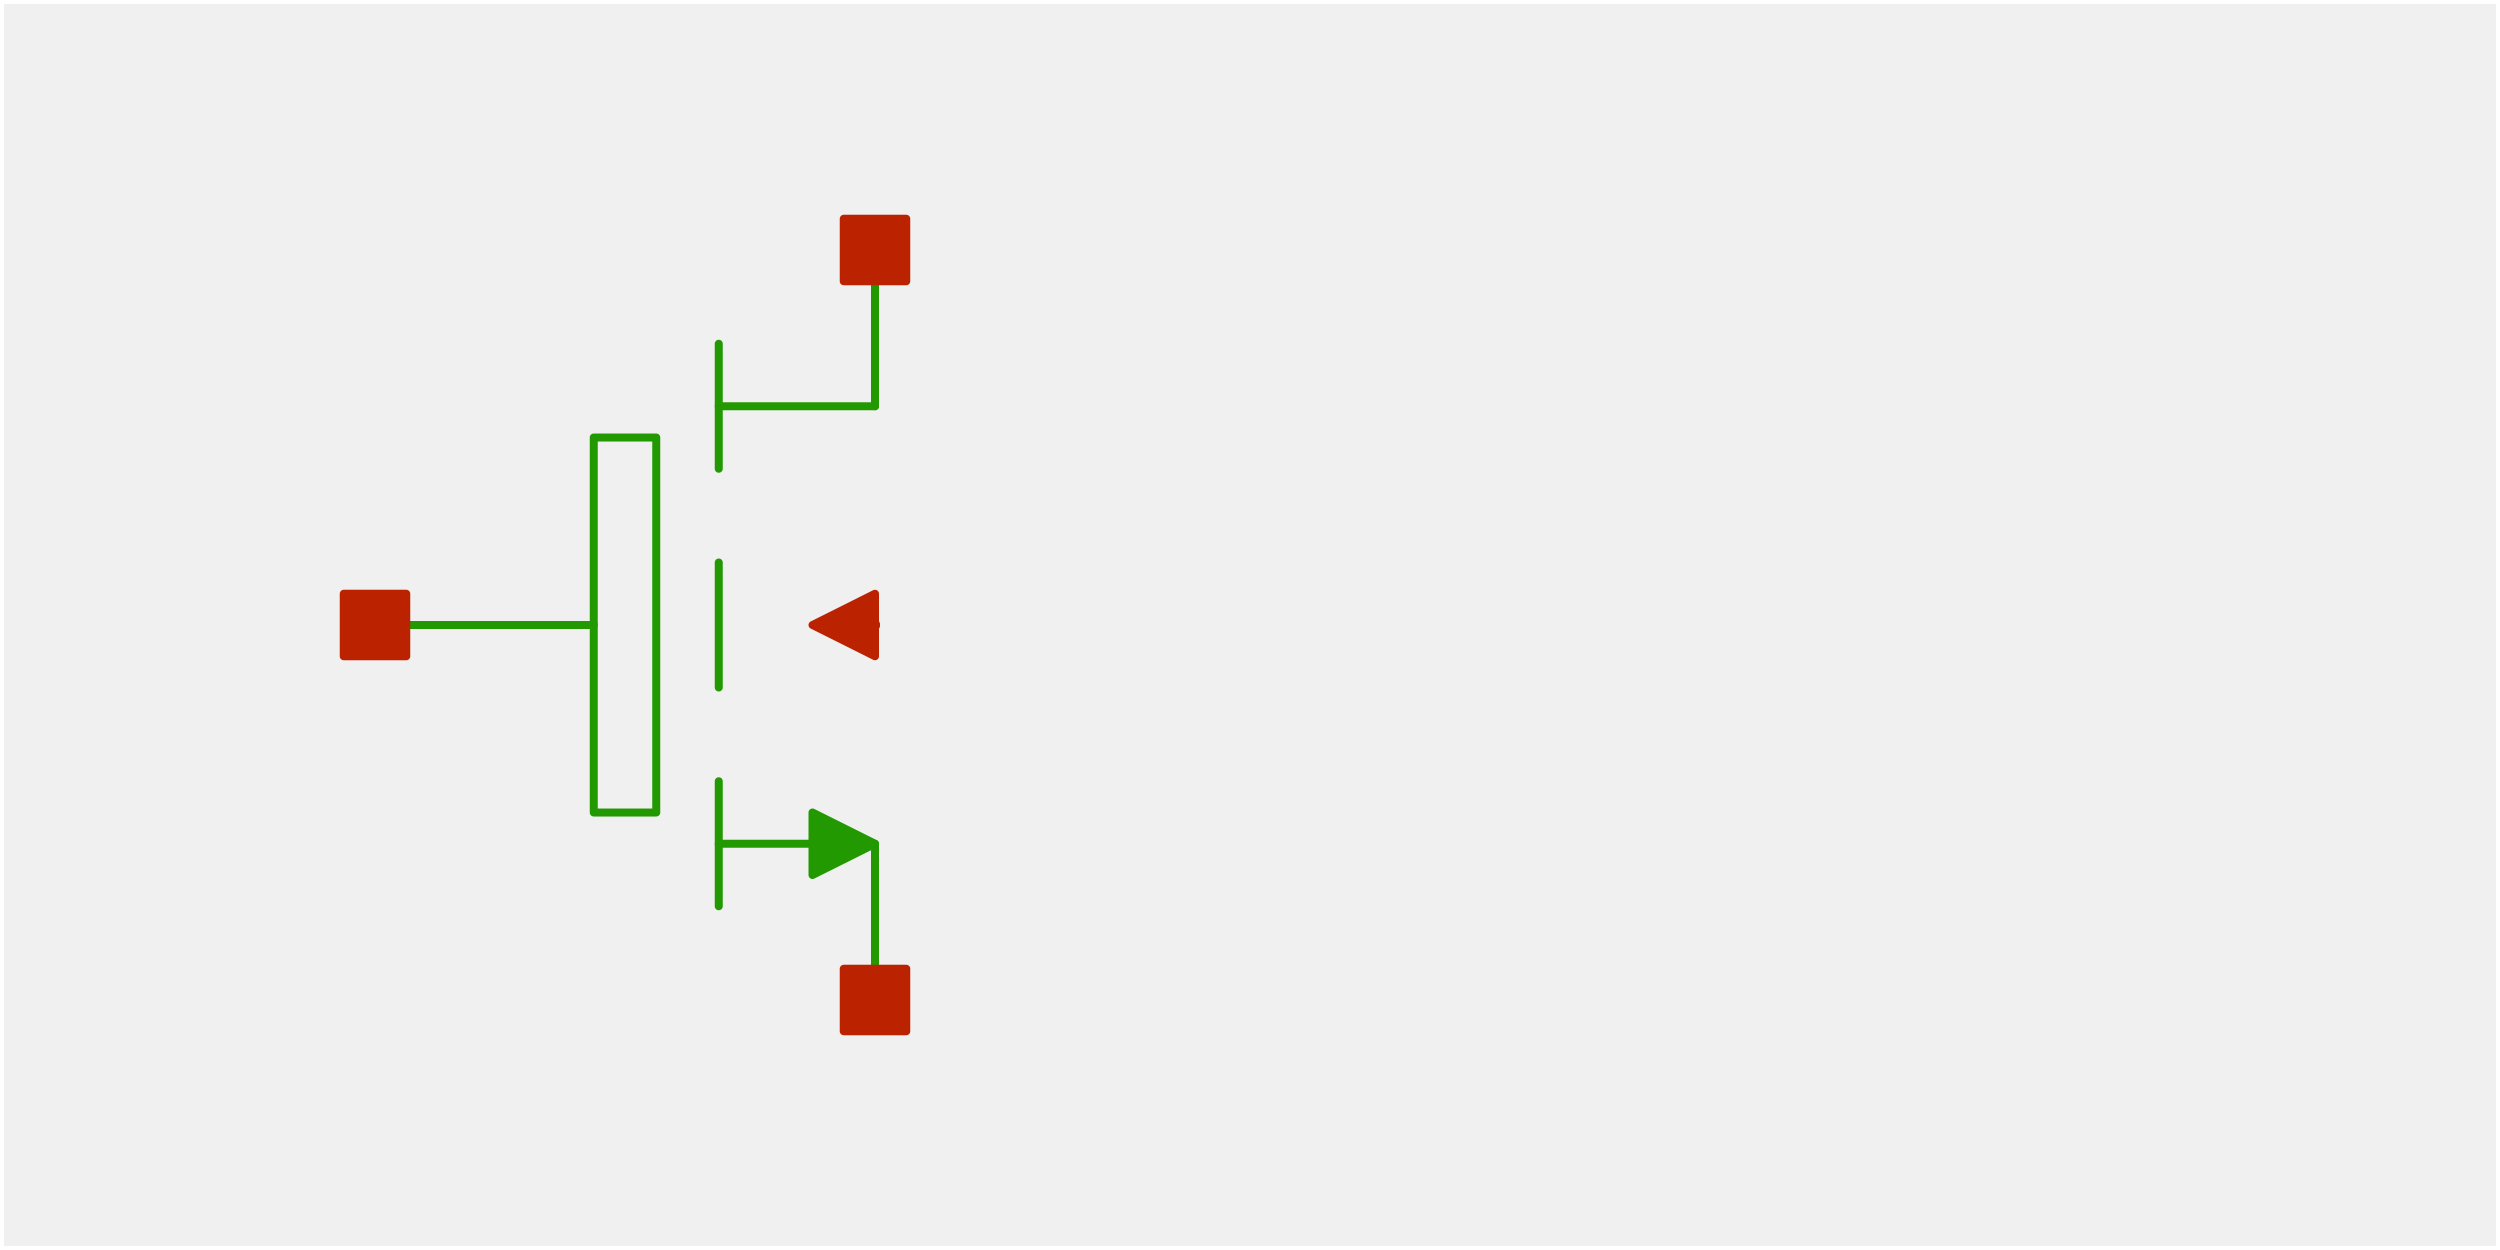
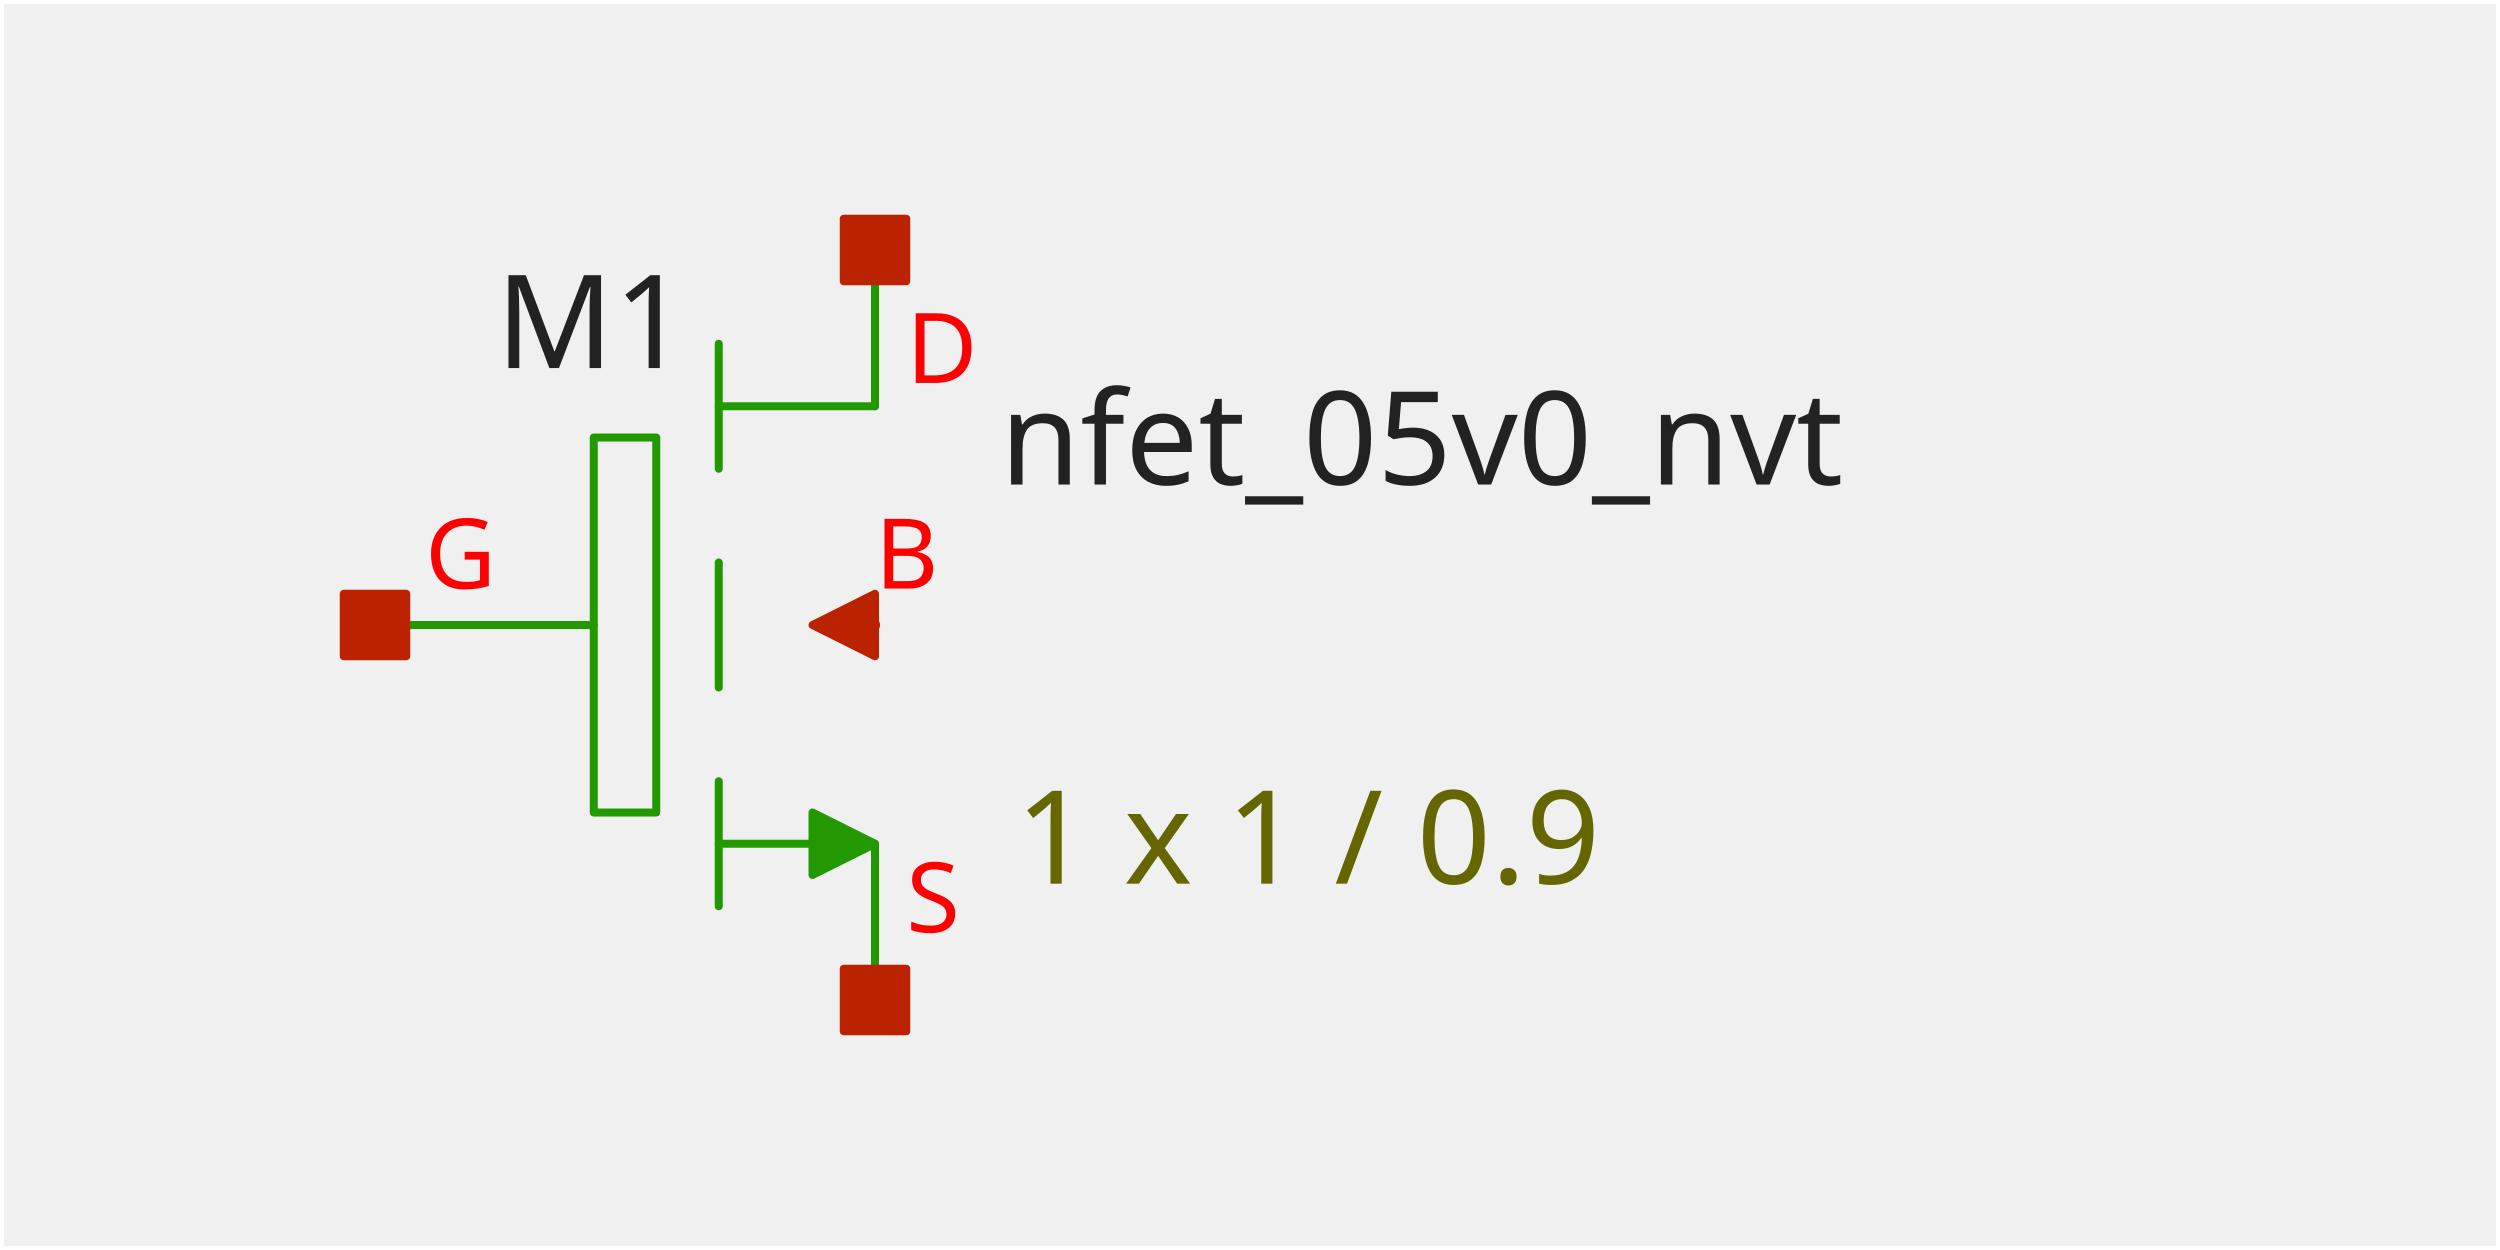
<svg xmlns="http://www.w3.org/2000/svg" width="300" height="150" version="1.1">
  <style type="text/css">
.l0{
  fill: #ffffff;
  stroke: #ffffff;
  stroke-linecap:round;
  stroke-linejoin:round;
  stroke-width: 0.96;
}
.l1{
  fill: #0044ee;
  stroke: #0044ee;
  stroke-linecap:round;
  stroke-linejoin:round;
  stroke-width: 0.96;
}
.l2{
  fill: none;
  stroke: #aaaaaa;
  stroke-linecap:round;
  stroke-linejoin:round;
  stroke-width: 0.96;
}
.l3{
  fill: #222222; fill-opacity: 0.5;
  stroke: #222222;
  stroke-linecap:round;
  stroke-linejoin:round;
  stroke-width: 0.96;
}
.l4{
  fill: #229900;
  stroke: #229900;
  stroke-linecap:round;
  stroke-linejoin:round;
  stroke-width: 0.96;
}
.l5{
  fill: #bb2200;
  stroke: #bb2200;
  stroke-linecap:round;
  stroke-linejoin:round;
  stroke-width: 0.96;
}
.l6{
  fill: #00ccee; fill-opacity: 0.5;
  stroke: #00ccee;
  stroke-linecap:round;
  stroke-linejoin:round;
  stroke-width: 0.96;
}
.l7{
  fill: #ff0000; fill-opacity: 0.5;
  stroke: #ff0000;
  stroke-linecap:round;
  stroke-linejoin:round;
  stroke-width: 0.96;
}
.l8{
  fill: #888800; fill-opacity: 0.5;
  stroke: #888800;
  stroke-linecap:round;
  stroke-linejoin:round;
  stroke-width: 0.96;
}
.l9{
  fill: #00aaaa; fill-opacity: 0.5;
  stroke: #00aaaa;
  stroke-linecap:round;
  stroke-linejoin:round;
  stroke-width: 0.96;
}
.l10{
  fill: #880088;
  stroke: #880088;
  stroke-linecap:round;
  stroke-linejoin:round;
  stroke-width: 0.96;
}
.l11{
  fill: #00ff00; fill-opacity: 0.5;
  stroke: #00ff00;
  stroke-linecap:round;
  stroke-linejoin:round;
  stroke-width: 0.96;
}
.l12{
  fill: #0000cc; fill-opacity: 0.5;
  stroke: #0000cc;
  stroke-linecap:round;
  stroke-linejoin:round;
  stroke-width: 0.96;
}
.l13{
  fill: #666600; fill-opacity: 0.5;
  stroke: #666600;
  stroke-linecap:round;
  stroke-linejoin:round;
  stroke-width: 0.96;
}
.l14{
  fill: none;
  stroke: #557755;
  stroke-linecap:round;
  stroke-linejoin:round;
  stroke-width: 0.96;
}
.l15{
  fill: #aa2222; fill-opacity: 0.5;
  stroke: #aa2222;
  stroke-linecap:round;
  stroke-linejoin:round;
  stroke-width: 0.96;
}
.l16{
  fill: #7ccc40; fill-opacity: 0.5;
  stroke: #7ccc40;
  stroke-linecap:round;
  stroke-linejoin:round;
  stroke-width: 0.96;
}
.l17{
  fill: none;
  stroke: #00ffcc;
  stroke-linecap:round;
  stroke-linejoin:round;
  stroke-width: 0.96;
}
.l18{
  fill: #ce0097; fill-opacity: 0.5;
  stroke: #ce0097;
  stroke-linecap:round;
  stroke-linejoin:round;
  stroke-width: 0.96;
}
.l19{
  fill: none;
  stroke: #d2d46b;
  stroke-linecap:round;
  stroke-linejoin:round;
  stroke-width: 0.96;
}
.l20{
  fill: none;
  stroke: #ef6158;
  stroke-linecap:round;
  stroke-linejoin:round;
  stroke-width: 0.96;
}
.l21{
  fill: none;
  stroke: #fdb200;
  stroke-linecap:round;
  stroke-linejoin:round;
  stroke-width: 0.96;
}
text {font-family: SansSerif;}
</style>
  <rect x="0" y="0" width="300" height="150" fill-opacity="0" fill="rgb(255,255,255)" stroke="rgb(255,255,255)" stroke-width="0.96" />
-   <text fill-opacity="0" fill="#222222" xml:space="preserve" font-size="15.6" transform="translate(59.5, 44.1648)">M1</text>
-   <text fill-opacity="0" fill="#ff0000" xml:space="preserve" font-size="11.7" transform="translate(108.75, 111.874)">S</text>
-   <text fill-opacity="0" fill="#ff0000" xml:space="preserve" font-size="11.7" transform="translate(108.75, 45.9537)">D</text>
-   <text fill-opacity="0" fill="#ff0000" xml:space="preserve" font-size="11.7" transform="translate(105, 70.6236)">B</text>
-   <text fill-opacity="0" fill="#ff0000" xml:space="preserve" font-size="11.7" transform="translate(51, 70.6236)">G</text>
-   <text fill-opacity="0" fill="#222222" xml:space="preserve" font-size="15.6" transform="translate(120, 58.1466)">nfet_05v0_nvt</text>
-   <text fill-opacity="0" fill="#666600" xml:space="preserve" font-size="15.6" transform="translate(121.875, 106.04)">1 x 1 / 0.9</text>
+   <text fill="#222222" xml:space="preserve" font-size="15.6" transform="translate(59.5, 44.1648)">M1</text>
+   <text fill="#ff0000" xml:space="preserve" font-size="11.7" transform="translate(108.75, 111.874)">S</text>
+   <text fill="#ff0000" xml:space="preserve" font-size="11.7" transform="translate(108.75, 45.9537)">D</text>
+   <text fill="#ff0000" xml:space="preserve" font-size="11.7" transform="translate(105, 70.6236)">B</text>
+   <text fill="#ff0000" xml:space="preserve" font-size="11.7" transform="translate(51, 70.6236)">G</text>
+   <text fill="#222222" xml:space="preserve" font-size="15.6" transform="translate(120, 58.1466)">nfet_05v0_nvt</text>
+   <text fill="#666600" xml:space="preserve" font-size="15.6" transform="translate(121.875, 106.04)">1 x 1 / 0.9</text>
  <path class="l4" d="M105 30L105 48.75" />
  <path class="l4" d="M105 101.25L105 120" />
  <path class="l4" d="M86.25 48.75L105 48.75" />
  <path class="l4" d="M86.25 101.25L97.5 101.25" />
  <path class="l4" d="M45 75L71.25 75" />
  <path class="l4" d="M86.25 41.25L86.25 56.25" />
  <path class="l4" d="M86.25 93.75L86.25 108.75" />
  <path class="l4" d="M86.25 67.5L86.25 82.5" />
  <path class="l4" d="M97.5 97.5L105 101.25L97.5 105L97.5 97.5" />
  <path class="l4" style="fill:none;" d="M71.25 97.5L71.25 52.5L78.75 52.5L78.75 97.5L71.25 97.5" />
  <path class="l5" d="M105 71.25L97.5 75L105 78.75L105 71.25" />
  <path class="l5" d="M101.25 26.25L108.75 26.25L108.75 33.75L101.25 33.75L101.25 26.25z" />
  <path class="l5" d="M41.25 71.25L48.75 71.25L48.75 78.75L41.25 78.75L41.25 71.25z" />
  <path class="l5" d="M101.25 116.25L108.75 116.25L108.75 123.75L101.25 123.75L101.25 116.25z" />
  <path class="l5" d="M104.883 74.883L105.117 74.883L105.117 75.117L104.883 75.117L104.883 74.883z" />
</svg>
